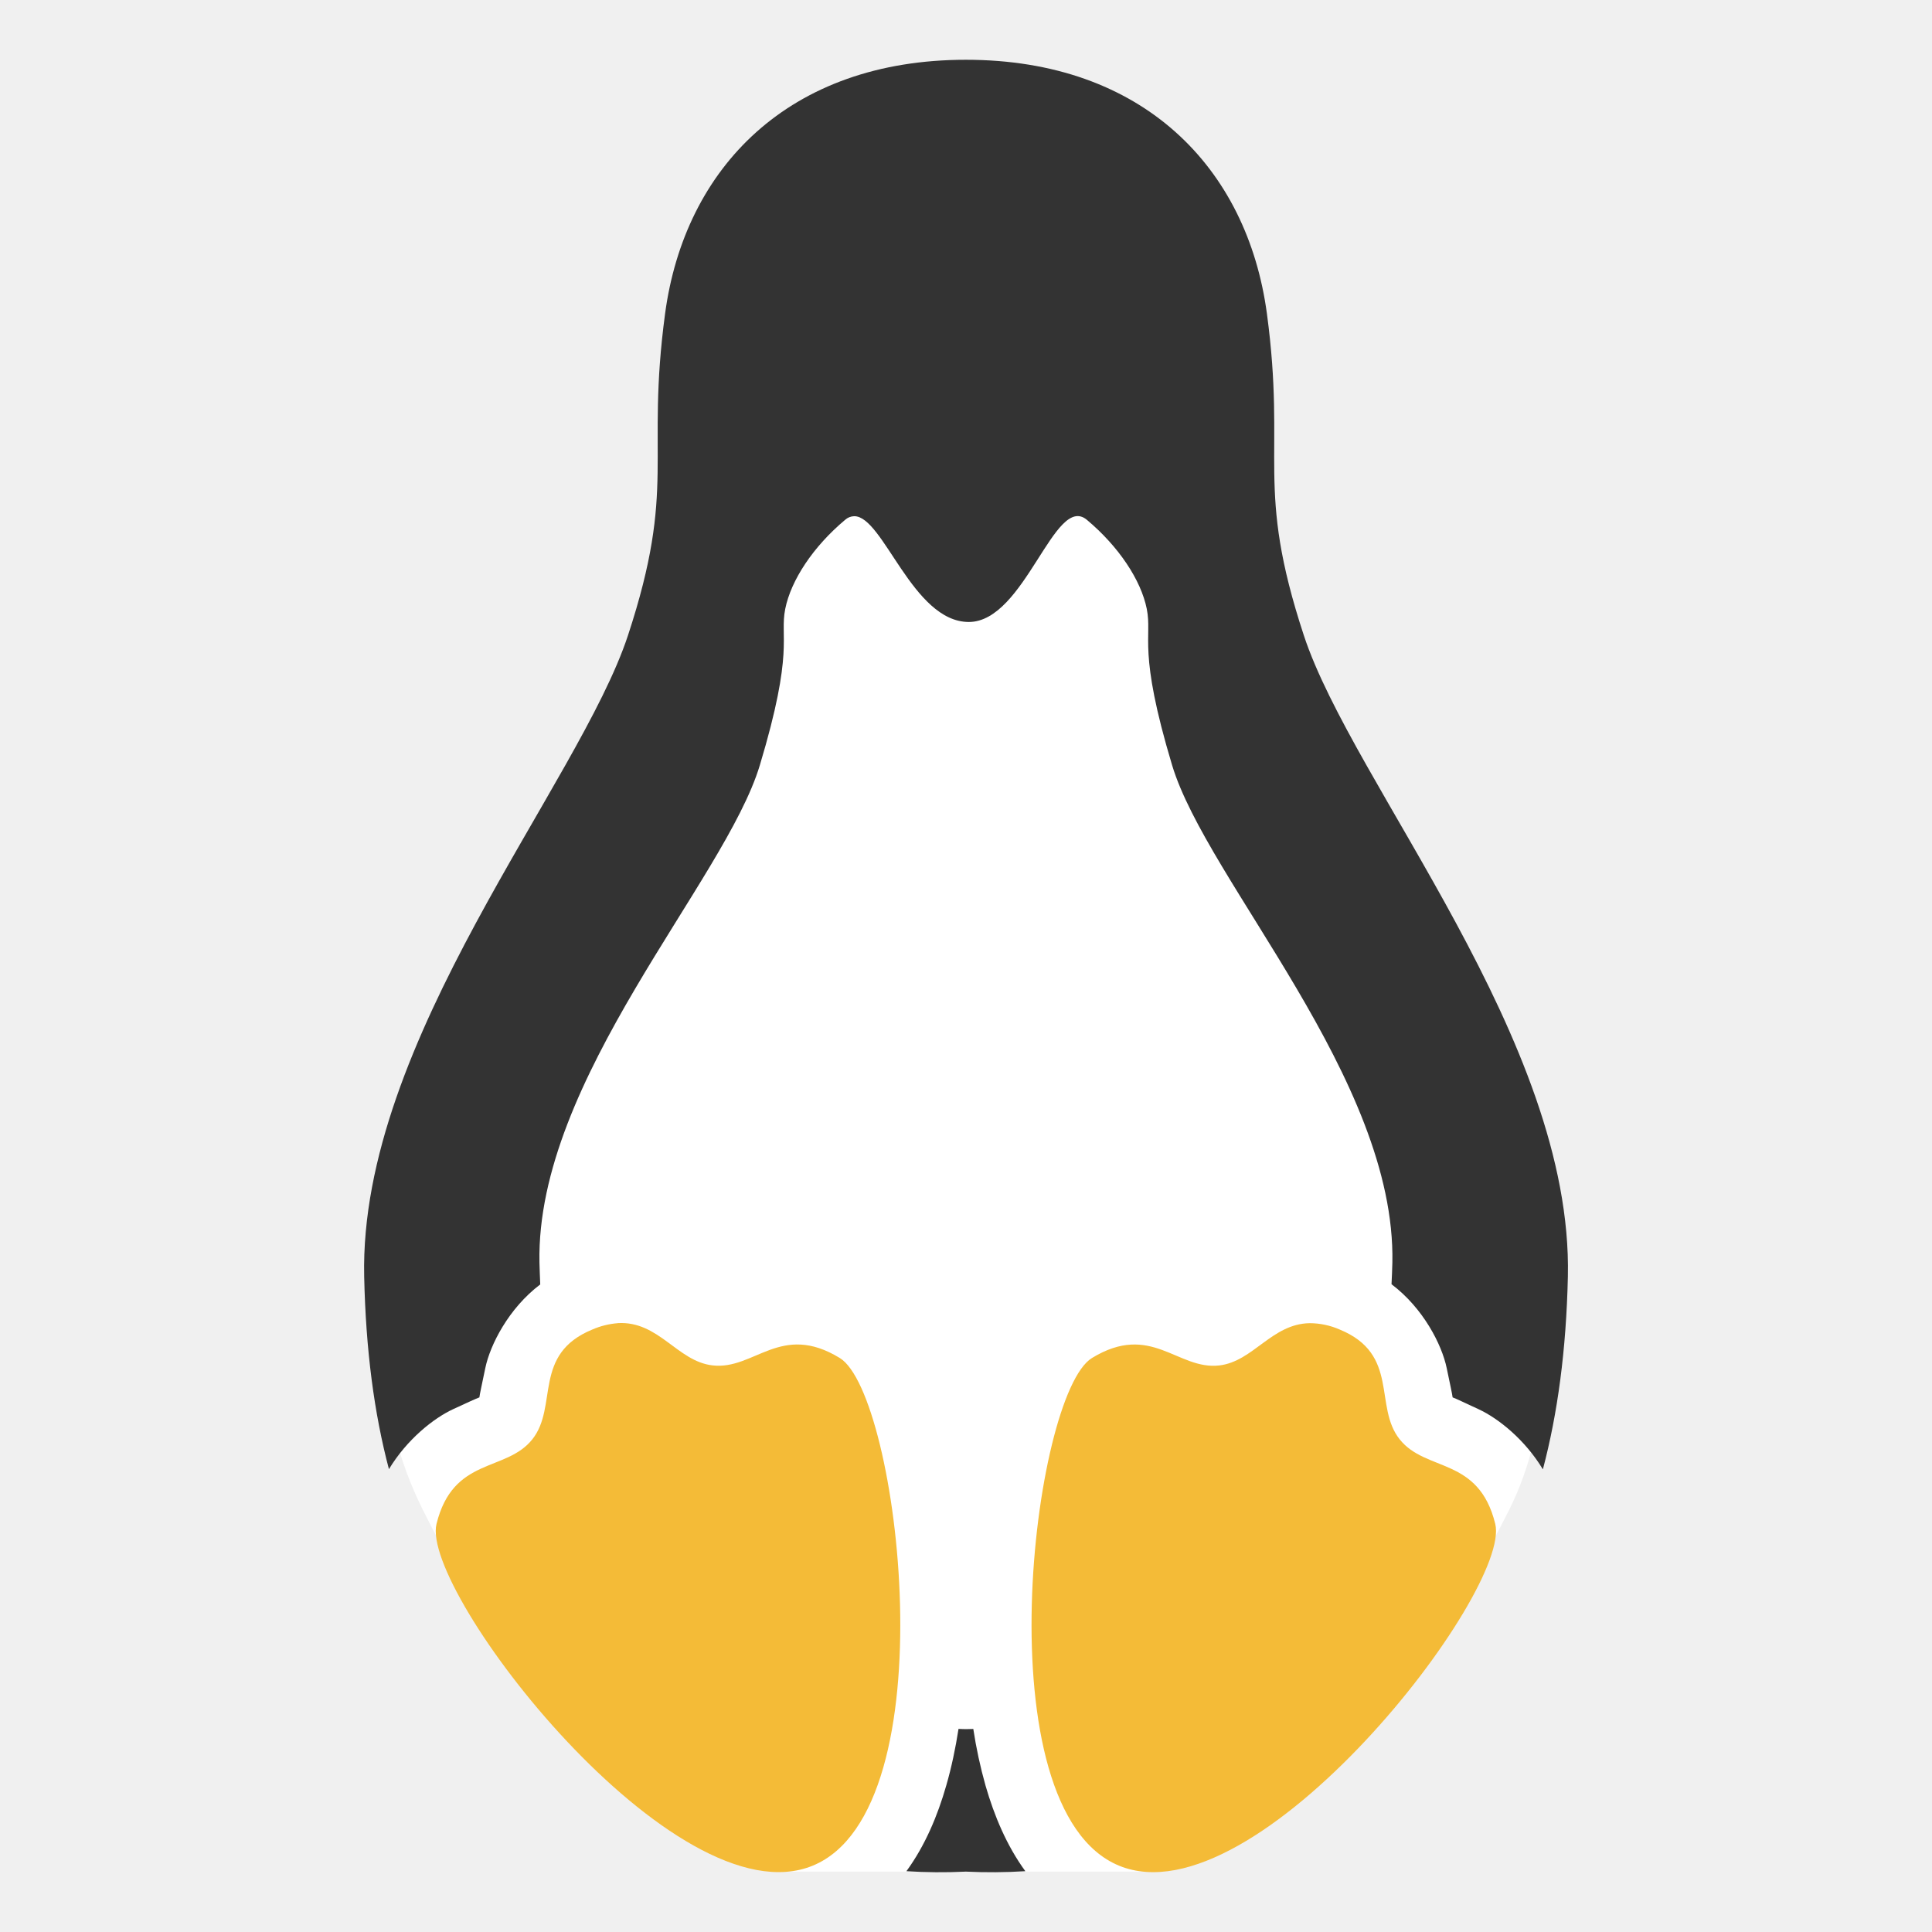
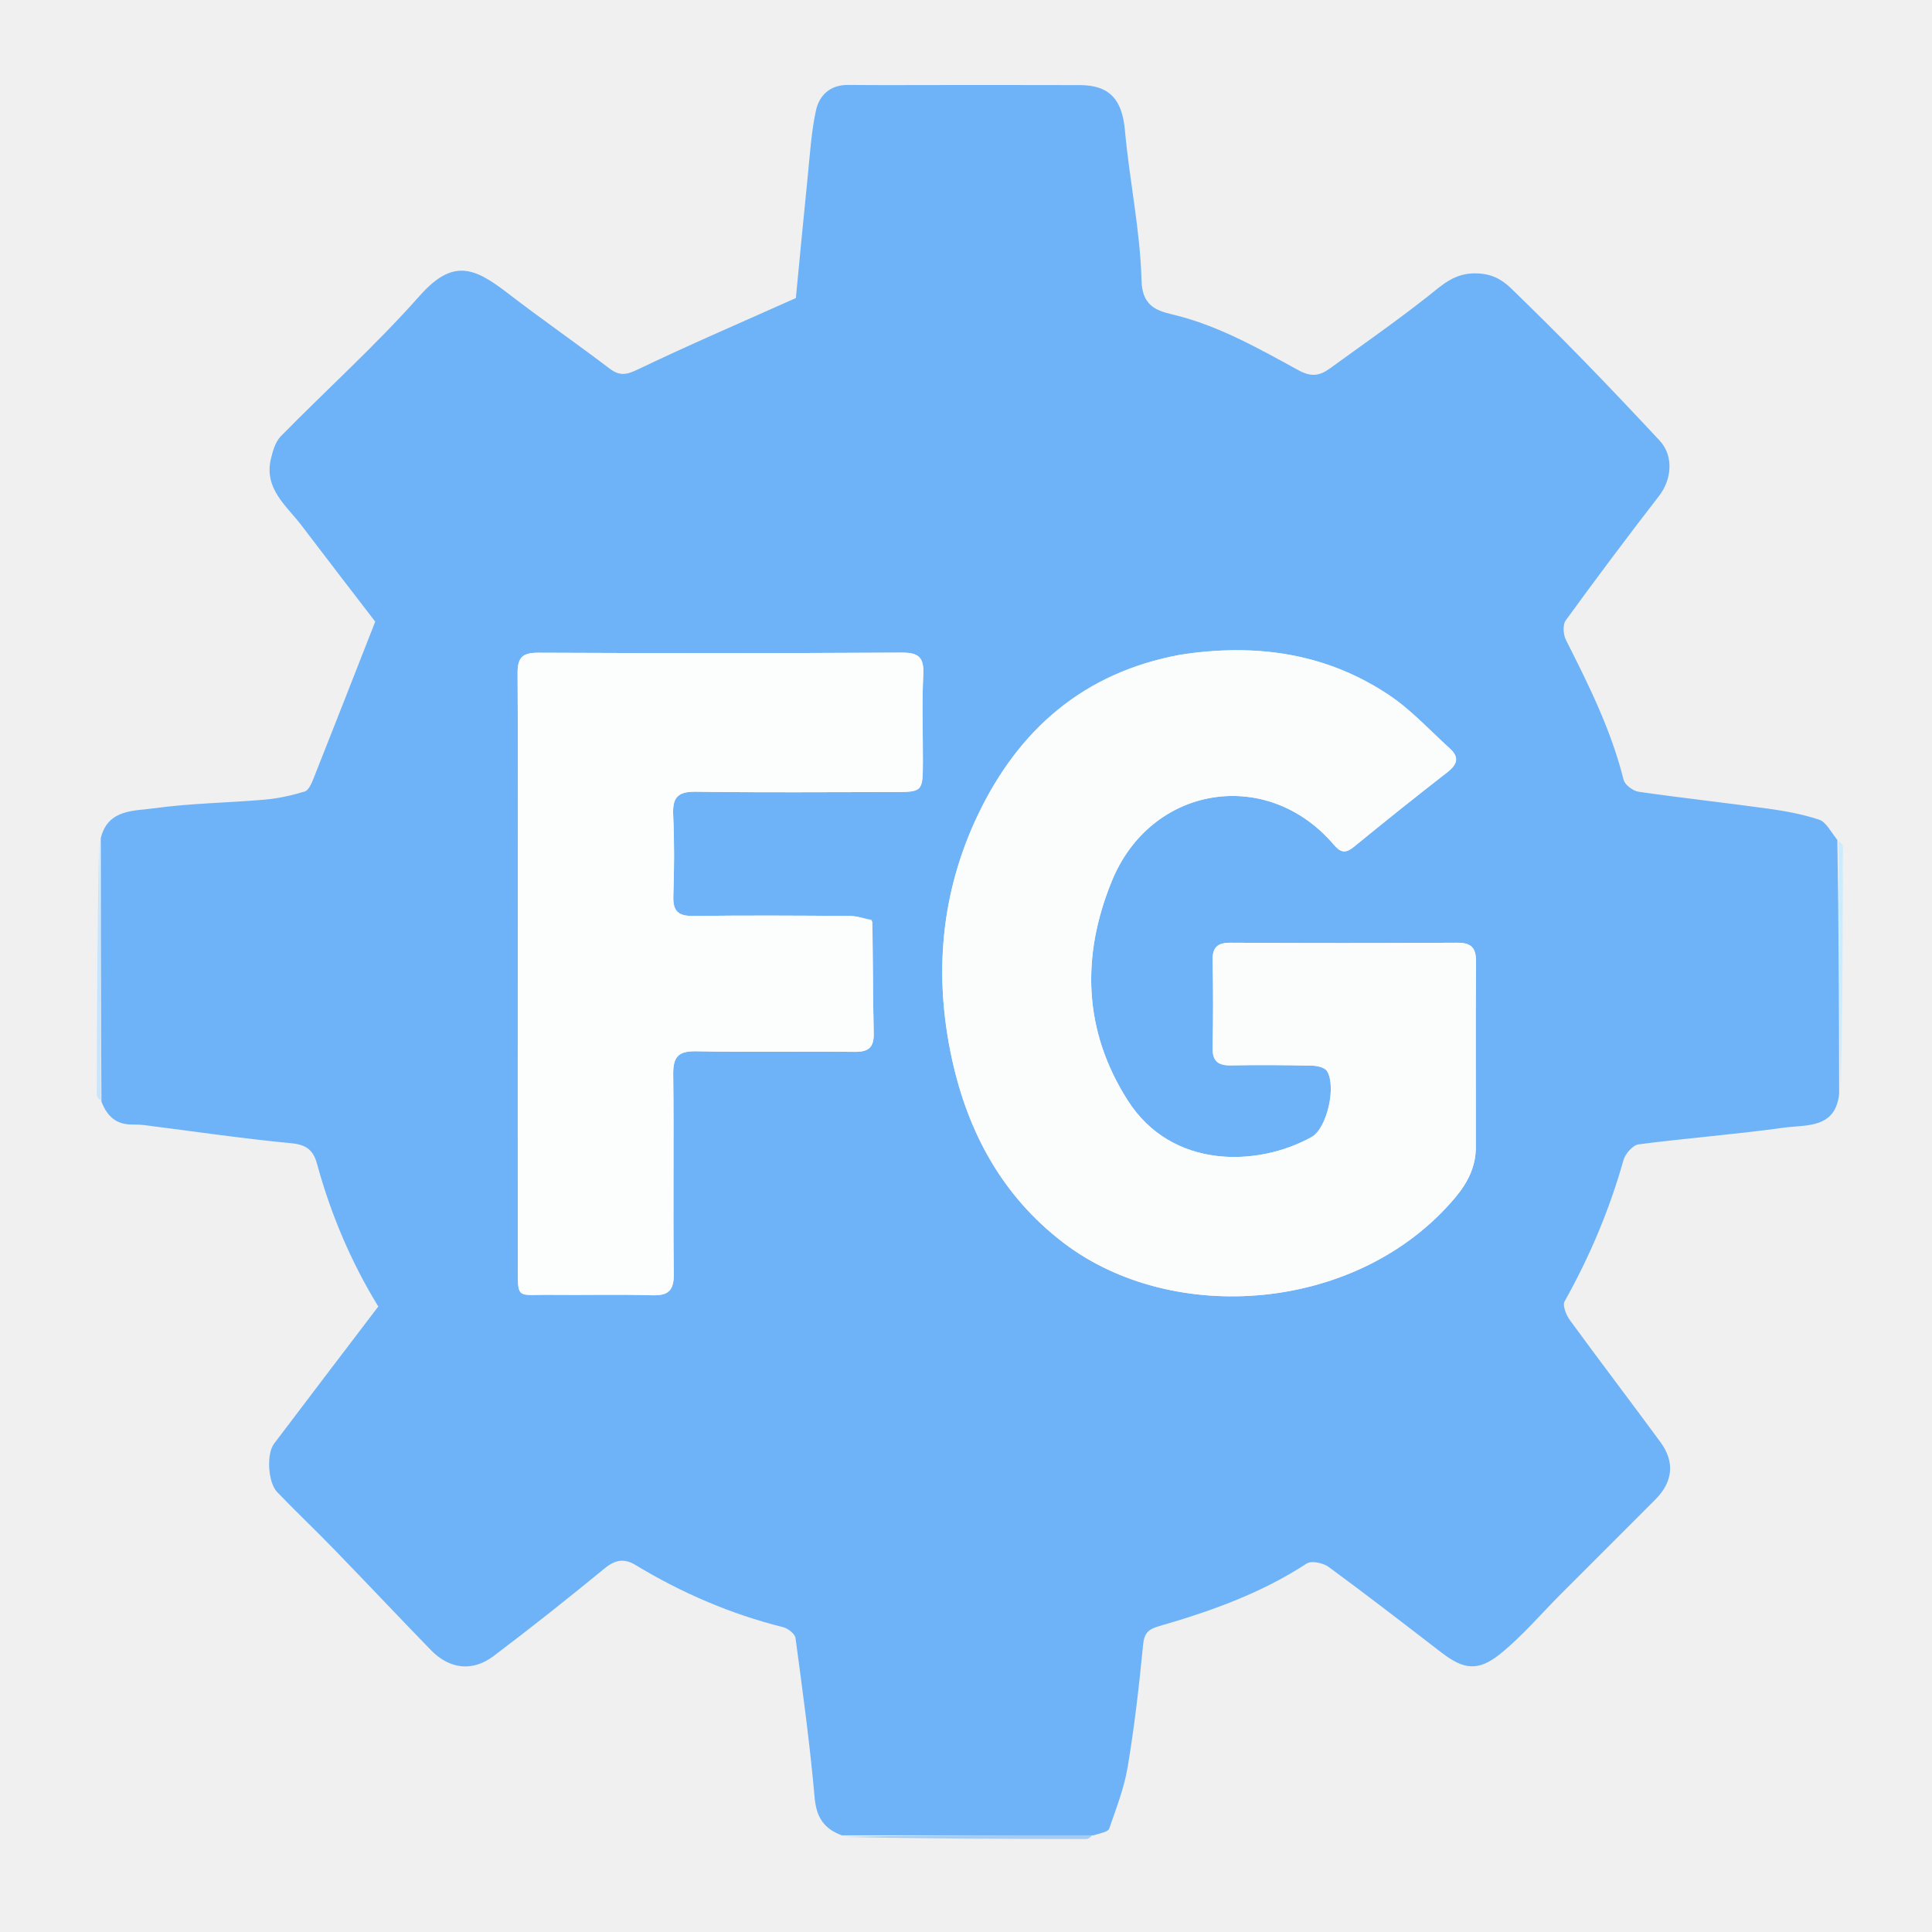
- <svg width="32" height="32">
-   <path fill="#fff" d="M13 31h6s3 0 6-6c2.864-5.727-6-17-6-17h-6S3.775 18.55 7 25c3 6 6 6 6 6z" />
-   <path fill="#333" d="M15.876 28.636c-.05.322-.116.637-.204.941-.142.496-.35.993-.659 1.416.32.02.649.023.985.007a9.1 9.1 0 0 0 .985-.007c-.309-.423-.516-.92-.659-1.416a7.666 7.666 0 0 1-.203-.94l-.123.003c-.04 0-.081-.003-.122-.004z" />
-   <path fill="#f4bb37" d="M21.693 21.916c-.629.01-.934.633-1.497.7-.694.08-1.128-.722-2.11-.123-.98.6-1.826 7.473.45 8.409 2.274.935 6.506-4.545 6.23-5.662-.275-1.116-1.146-.853-1.582-1.399-.436-.545.003-1.41-.995-1.82a1.246 1.246 0 0 0-.496-.105zm-11.461 0a1.315 1.315 0 0 0-.421.105c-.998.41-.56 1.275-.995 1.82-.436.546-1.31.283-1.586 1.4-.275 1.116 3.956 6.596 6.232 5.66 2.275-.935 1.429-7.808.448-8.408-.981-.6-1.415.204-2.11.122-.584-.068-.888-.739-1.568-.7z" />
-   <path fill="#333" d="M15.998.99c-2.934 0-4.657 1.79-4.982 4.204-.324 2.414.198 2.856-.614 5.328-.813 2.472-4.456 6.71-4.37 10.62.026 1.217.166 2.27.41 3.192.3-.496.743-.846 1.066-.995.253-.117.375-.173.432-.194.008-.062.04-.205.098-.485.08-.386.387-.99.91-1.386-.005-.12-.01-.239-.013-.363-.06-3.033 3.073-6.318 3.65-8.236.577-1.917.326-2.114.421-2.59.096-.477.463-1.032.992-1.475a.23.23 0 0 1 .15-.06c.482-.005.965 1.75 1.898 1.752.933 0 1.419-2.141 1.956-1.692.529.443.896.998.992 1.474.095.477-.156.674.42 2.591.578 1.918 3.708 5.203 3.648 8.236-.003.123-.008.24-.014.36.526.396.834 1.002.914 1.389.058.28.09.423.098.485.057.021.18.08.432.197.323.15.764.499 1.063.995.244-.922.387-1.976.414-3.195.085-3.91-3.562-8.148-4.374-10.62-.813-2.472-.287-2.914-.611-5.328C20.659 2.78 18.933.99 15.998.99z" />
+ <svg xmlns="http://www.w3.org/2000/svg" width="32" height="32" viewBox="0 0 500 500">
+   <path fill="#6EB3F7" opacity="1" stroke="none" d=" M217.865,474.981   C213.336,473.323 211.283,470.397 210.832,465.273   C209.613,451.451 207.73,437.684 205.879,423.926   C205.733,422.838 203.94,421.431 202.677,421.115   C189.089,417.714 176.401,412.237 164.443,405.008   C161.534,403.25 159.213,403.658 156.498,405.883   C147.042,413.634 137.467,421.255 127.702,428.613   C122.237,432.731 116.282,431.955 111.513,427.04   C103.047,418.316 94.708,409.467 86.245,400.739   C81.467,395.812 76.475,391.091 71.722,386.14   C69.342,383.662 68.928,376.272 70.918,373.637   C79.839,361.822 88.825,350.057 97.903,338.123   C90.897,326.715 85.626,314.301 82.042,301.187   C81.058,297.585 79.239,296.231 75.296,295.856   C62.64,294.652 50.048,292.784 37.428,291.189   C36.447,291.065 35.448,291.006 34.459,291.027   C30.611,291.109 27.9,289.442 26.253,285.089   C26.114,261.833 26.096,239.378 26.078,216.923   C27.908,209.357 34.72,209.899 40.014,209.167   C49.445,207.862 59.039,207.779 68.544,206.944   C72.03,206.637 75.519,205.855 78.871,204.839   C79.866,204.538 80.617,202.792 81.107,201.559   C86.333,188.401 91.485,175.212 97.108,160.881   C91.475,153.536 84.744,144.827 78.09,136.059   C74.168,130.891 68.297,126.534 70.102,118.785   C70.585,116.713 71.276,114.329 72.688,112.89   C84.614,100.735 97.328,89.297 108.595,76.571   C117.283,66.757 122.833,69.268 131.501,75.946   C140.122,82.588 149.082,88.787 157.746,95.374   C160.41,97.399 162.196,96.992 165.157,95.572   C178.304,89.268 191.713,83.512 205.968,77.138   C206.878,67.756 207.915,56.678 209.042,45.61   C209.622,39.918 209.954,34.153 211.171,28.59   C212.034,24.644 214.844,21.937 219.498,21.982   C228.16,22.066 236.822,22.002 245.484,22.004   C256.826,22.007 268.168,21.995 279.51,22.027   C287.24,22.049 290.419,25.857 291.127,33.696   C292.301,46.698 295.088,59.613 295.43,72.611   C295.629,80.154 300.552,80.615 304.755,81.709   C316.042,84.648 326.004,90.335 336.035,95.814   C339.386,97.645 341.576,97.235 344.135,95.38   C352.639,89.216 361.268,83.207 369.509,76.708   C373.291,73.726 376.349,70.682 381.893,70.745   C385.952,70.792 388.626,72.248 391.136,74.686   C397.478,80.844 403.753,87.076 409.922,93.408   C416.531,100.192 423.033,107.083 429.498,114.005   C433.144,117.908 432.738,123.985 429.336,128.379   C421.127,138.982 413.082,149.717 405.204,160.568   C404.39,161.69 404.565,164.25 405.27,165.641   C411.19,177.312 416.99,188.997 420.184,201.81   C420.51,203.122 422.622,204.693 424.085,204.905   C435.223,206.519 446.42,207.727 457.569,209.276   C462.035,209.896 466.538,210.719 470.797,212.134   C472.559,212.72 473.723,215.104 475.503,217.383   C475.889,239.757 475.931,261.418 475.973,283.08   C475.003,292.208 467.373,291.042 461.595,291.848   C449.131,293.588 436.557,294.528 424.075,296.156   C422.582,296.351 420.627,298.572 420.163,300.215   C416.544,313.036 411.43,325.177 404.92,336.793   C404.324,337.857 405.338,340.355 406.303,341.677   C414.035,352.27 422,362.692 429.753,373.268   C433.526,378.414 432.917,383.563 428.389,388.091   C420.265,396.216 412.138,404.338 404.018,412.467   C398.806,417.685 393.992,423.393 388.289,428.001   C382.49,432.687 378.73,432.055 373.011,427.651   C363.338,420.201 353.678,412.729 343.833,405.511   C342.42,404.475 339.382,403.842 338.157,404.644   C326.384,412.349 313.347,416.986 299.994,420.841   C297.205,421.646 296.133,422.591 295.836,425.651   C294.81,436.208 293.597,446.768 291.855,457.226   C290.947,462.681 288.898,467.966 287.069,473.225   C286.772,474.081 284.94,474.403 282.97,474.982   C260.704,474.989 239.285,474.985 217.865,474.981  M305.154,169.508   C280.413,174.096 263.588,188.812 253.022,211.02   C243.461,231.116 241.65,252.341 246.338,273.931   C250.474,292.977 259.3,309.441 275.18,321.595   C303.463,343.243 351.555,339.786 376.626,309.912   C379.907,306.003 381.937,301.901 381.946,296.861   C381.973,280.87 381.858,264.879 381.993,248.89   C382.024,245.161 380.662,243.957 377.023,243.979   C357.535,244.094 338.046,244.088 318.558,243.979   C315.152,243.96 313.75,245.069 313.825,248.572   C313.983,256.064 313.983,263.564 313.819,271.056   C313.742,274.55 315.15,275.781 318.542,275.72   C325.535,275.593 332.534,275.64 339.527,275.788   C340.864,275.816 342.808,276.237 343.404,277.163   C345.933,281.098 343.415,292.05 339.448,294.255   C325.511,302.002 303.28,302.674 291.878,284.818   C280.388,266.824 279.752,247.526 287.759,227.971   C297.895,203.218 327.934,198.357 345.184,218.607   C347.044,220.79 348.315,220.858 350.464,219.1   C358.448,212.567 366.507,206.124 374.651,199.791   C377.221,197.792 377.666,195.921 375.231,193.717   C370.065,189.041 365.28,183.772 359.546,179.932   C343.287,169.041 325.13,166.411 305.154,169.508  M225.613,238.073   C223.719,237.716 221.827,237.064 219.93,237.05   C206.44,236.954 192.947,236.873 179.458,237.052   C175.556,237.104 174.123,235.856 174.257,231.904   C174.493,224.917 174.546,217.905 174.218,210.924   C174.006,206.402 175.38,204.828 180.086,204.897   C197.071,205.148 214.062,204.993 231.05,204.984   C238.812,204.98 238.826,204.973 238.844,196.991   C238.86,189.496 238.581,181.988 238.943,174.511   C239.159,170.029 237.653,168.871 233.298,168.895   C201.987,169.07 170.674,169.067 139.362,168.925   C135.246,168.907 133.922,170.096 133.951,174.268   C134.113,197.252 134.007,220.237 134.002,243.222   C133.996,271.036 133.982,298.851 134.007,326.666   C134.016,336.711 133.484,334.988 142.663,335.098   C151.323,335.202 159.991,334.937 168.643,335.213   C172.953,335.351 174.438,334.069 174.377,329.579   C174.146,312.427 174.441,295.268 174.225,278.116   C174.168,273.588 175.461,271.984 180.123,272.072   C193.776,272.329 207.437,272.076 221.093,272.22   C224.671,272.258 226.204,271.203 226.115,267.413   C225.891,257.926 225.968,248.431 225.613,238.073  z" />
+   <path fill="#C7E5FE" opacity="1" stroke="none" d=" M25.667,217.106   C26.096,239.378 26.114,261.833 26.116,284.78   C25.734,284.622 25.05,283.972 25.051,283.323   C25.079,261.312 25.172,239.301 25.667,217.106  z" />
+   <path fill="#CBECFE" opacity="1" stroke="none" d=" M476.374,282.884   C475.931,261.418 475.889,239.757 475.766,217.646   C476.122,217.833 476.939,218.469 476.939,219.106   C476.933,240.3 476.848,261.495 476.374,282.884  z" />
+   <path fill="#A8CCEF" opacity="1" stroke="none" d=" M218.066,475.384   C239.285,474.985 260.704,474.989 282.597,475.002   C282.401,475.337 281.731,475.948 281.062,475.947   C260.13,475.93 239.199,475.854 218.066,475.384  z" />
+   <path fill="#FBFDFD" opacity="1" stroke="none" d=" M305.578,169.414   C325.13,166.411 343.287,169.041 359.546,179.932   C365.28,183.772 370.065,189.041 375.231,193.717   C377.666,195.921 377.221,197.792 374.651,199.791   C366.507,206.124 358.448,212.567 350.464,219.1   C348.315,220.858 347.044,220.79 345.184,218.607   C327.934,198.357 297.895,203.218 287.759,227.971   C279.752,247.526 280.388,266.824 291.878,284.818   C303.28,302.674 325.511,302.002 339.448,294.255   C343.415,292.05 345.933,281.098 343.404,277.163   C342.808,276.237 340.864,275.816 339.527,275.788   C332.534,275.64 325.535,275.593 318.542,275.72   C315.15,275.781 313.742,274.55 313.819,271.056   C313.983,263.564 313.983,256.064 313.825,248.572   C313.75,245.069 315.152,243.96 318.558,243.979   C338.046,244.088 357.535,244.094 377.023,243.979   C380.662,243.957 382.024,245.161 381.993,248.89   C381.858,264.879 381.973,280.87 381.946,296.861   C381.937,301.901 379.907,306.003 376.626,309.912   C351.555,339.786 303.463,343.243 275.18,321.595   C259.3,309.441 250.474,292.977 246.338,273.931   C241.65,252.341 243.461,231.116 253.022,211.02   C263.588,188.812 280.413,174.096 305.578,169.414  z" />
+   <path fill="#FCFDFD" opacity="1" stroke="none" d=" M225.768,238.506   C225.968,248.431 225.891,257.926 226.115,267.413   C226.204,271.203 224.671,272.258 221.093,272.22   C207.437,272.076 193.776,272.329 180.123,272.072   C175.461,271.984 174.168,273.588 174.225,278.116   C174.441,295.268 174.146,312.427 174.377,329.579   C174.438,334.069 172.953,335.351 168.643,335.213   C159.991,334.937 151.323,335.202 142.663,335.098   C133.484,334.988 134.016,336.711 134.007,326.666   C133.982,298.851 133.996,271.036 134.002,243.222   C134.007,220.237 134.113,197.252 133.951,174.268   C133.922,170.096 135.246,168.907 139.362,168.925   C170.674,169.067 201.987,169.07 233.298,168.895   C237.653,168.871 239.159,170.029 238.943,174.511   C238.581,181.988 238.86,189.496 238.844,196.991   C238.826,204.973 238.812,204.98 231.05,204.984   C214.062,204.993 197.071,205.148 180.086,204.897   C175.38,204.828 174.006,206.402 174.218,210.924   C174.546,217.905 174.493,224.917 174.257,231.904   C174.123,235.856 175.556,237.104 179.458,237.052   C192.947,236.873 206.44,236.954 219.93,237.05   C221.827,237.064 223.719,237.716 225.768,238.506  z" />
</svg>
